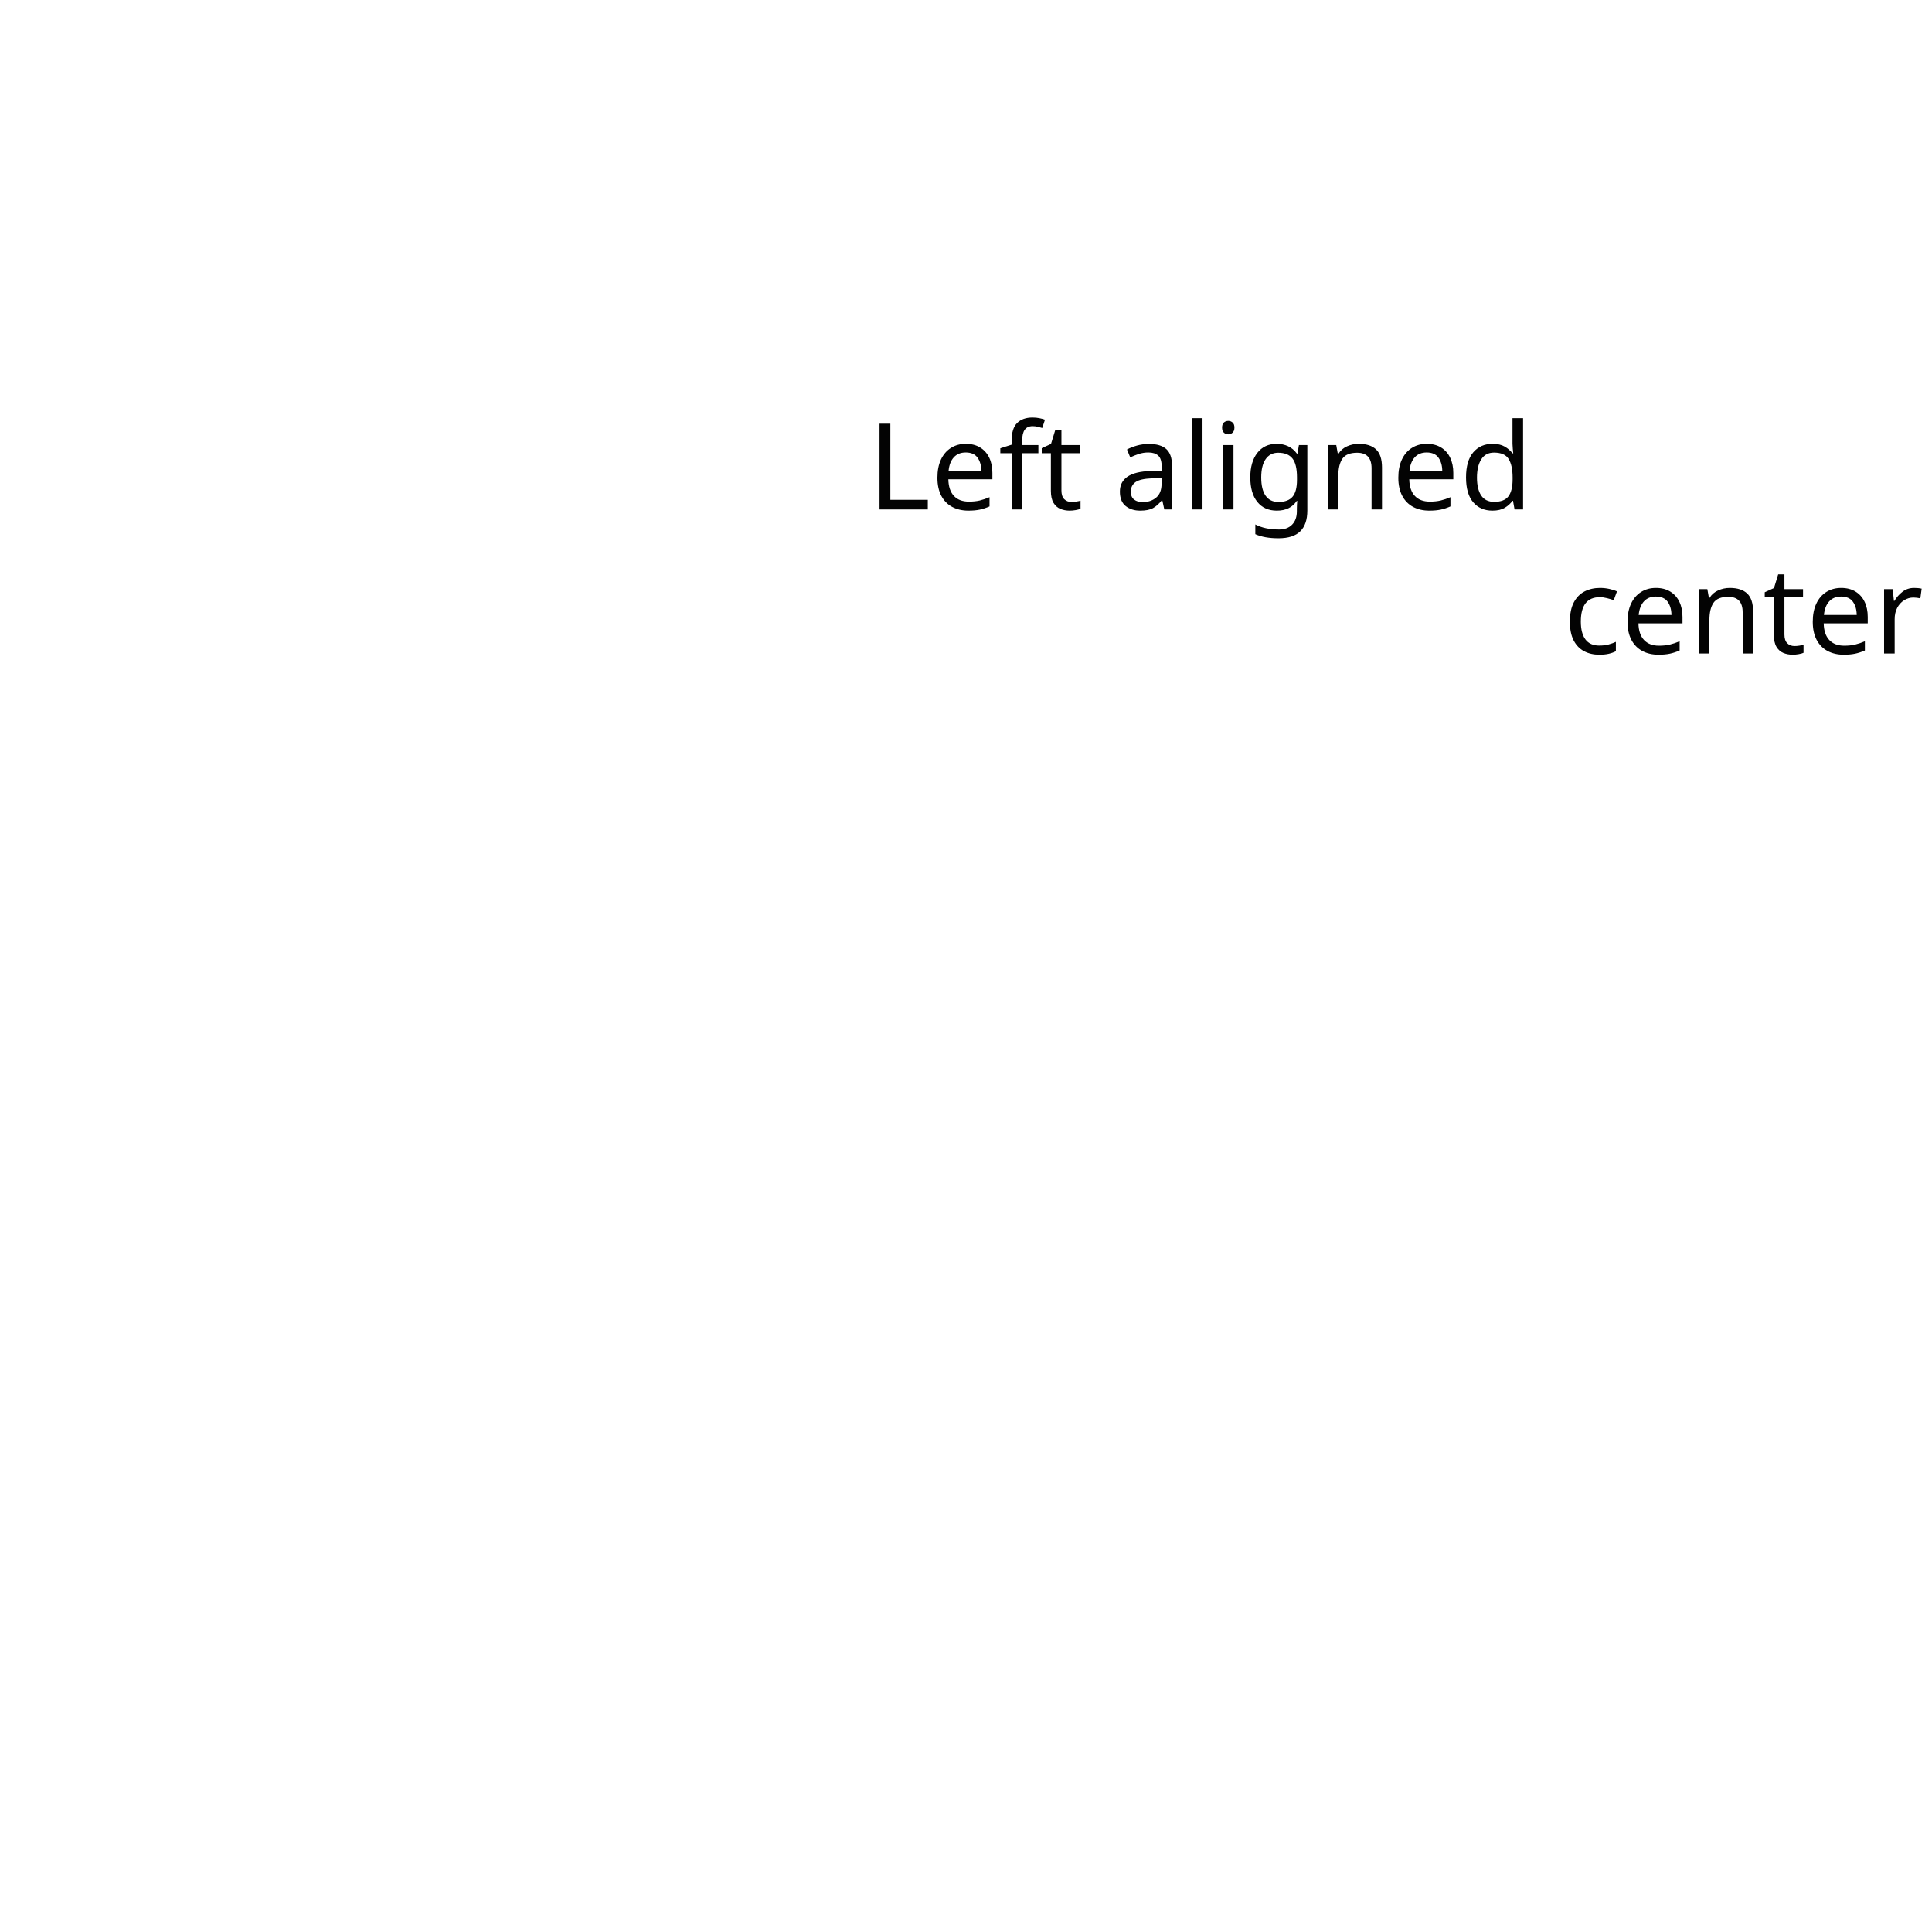
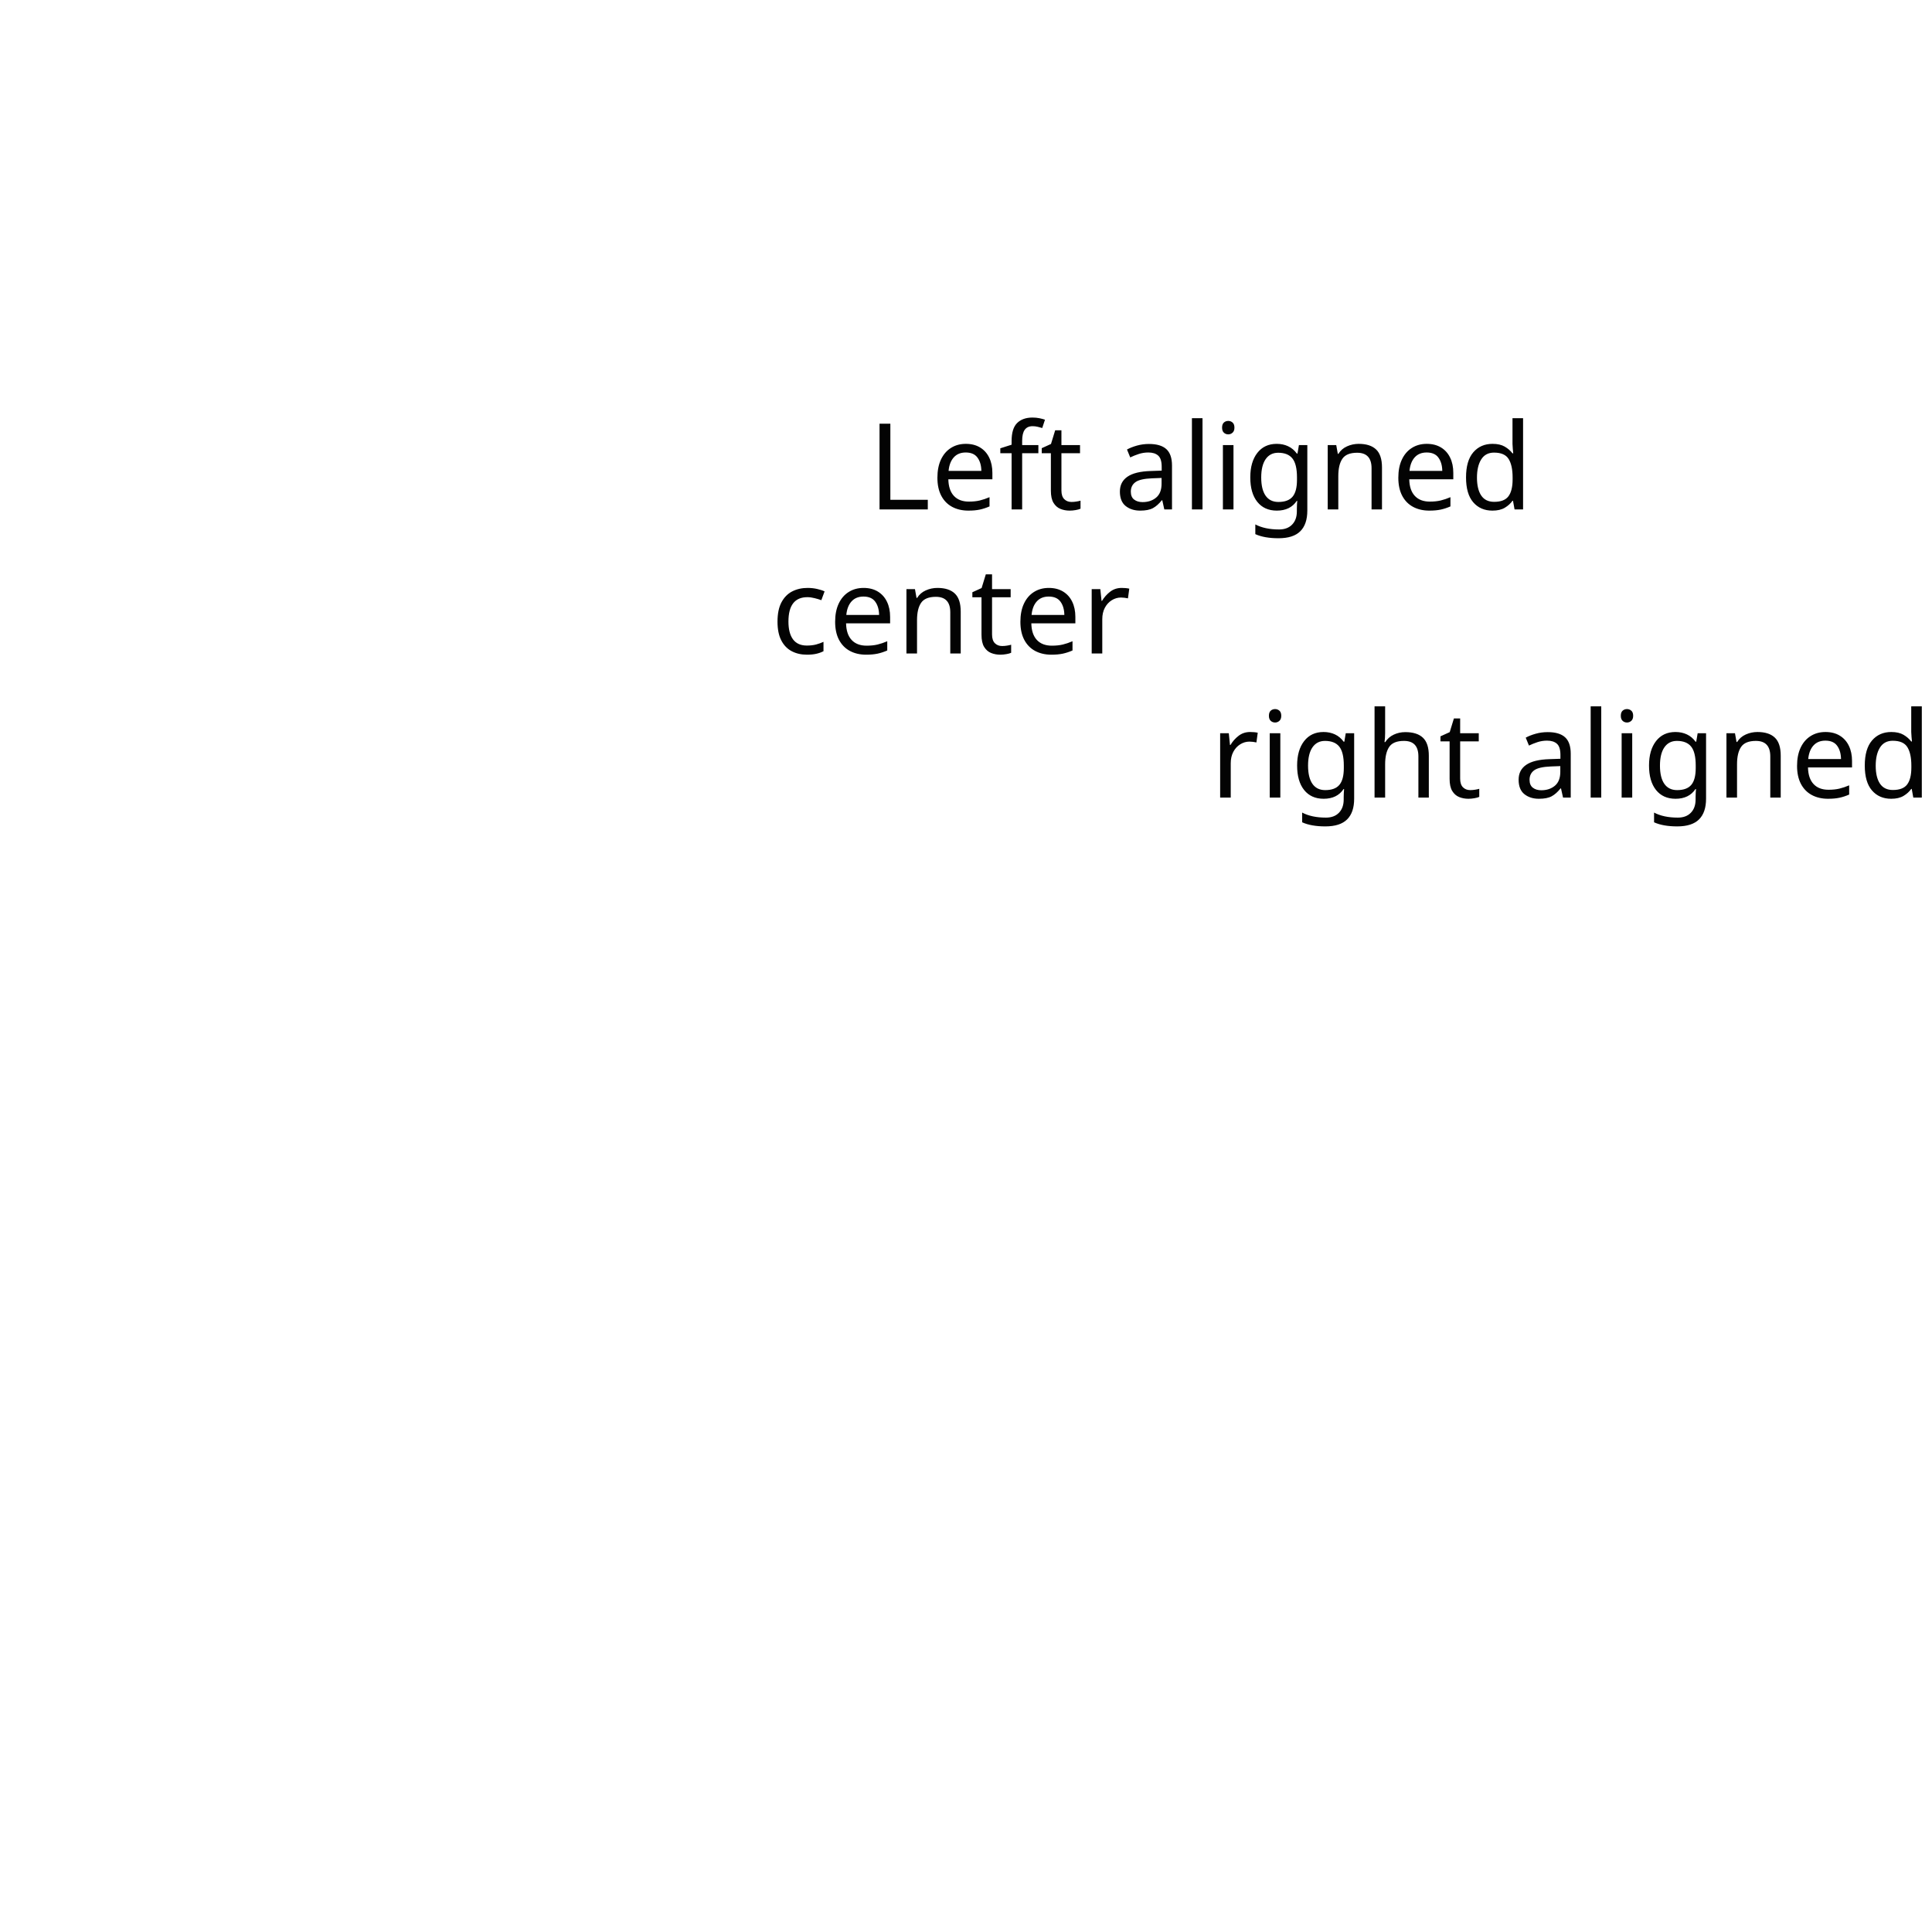
<svg xmlns="http://www.w3.org/2000/svg" preserveAspectRatio="none" width="1024" height="1024" viewBox="0 0 1024 1024">
  <defs>
    <style>

      .cls-3 {
        font-size: 63.635px;
      }

      .cls-4 {
        fill: #030303;
        font-size: 63.635px;
        font-family: "Minion Pro";
      }

      .cls-5 {
        fill: #030303;
        text-anchor: middle;
        font-size: 63.635px;
        font-family: "Minion Pro";
      }

      .cls-6 {
        fill: #030303;
        text-anchor: end;
        font-size: 63.635px;
        font-family: "Minion Pro";
      }
    </style>
  </defs>
  <text class="cls-3" x="460px" y="270px">
    <tspan class="cls-4">Left aligned</tspan>
-     <tspan dy="1.2em" class="cls-5">center</tspan>
-     <tspan dy="1.2em" class="cls-6">right aligned</tspan>
+     <tspan dy="1.2em" x="50%" class="cls-5">center</tspan>
+     <tspan dy="1.2em" x="100%" startOffset="100%" class="cls-6">right aligned</tspan>
  </text>
</svg>
